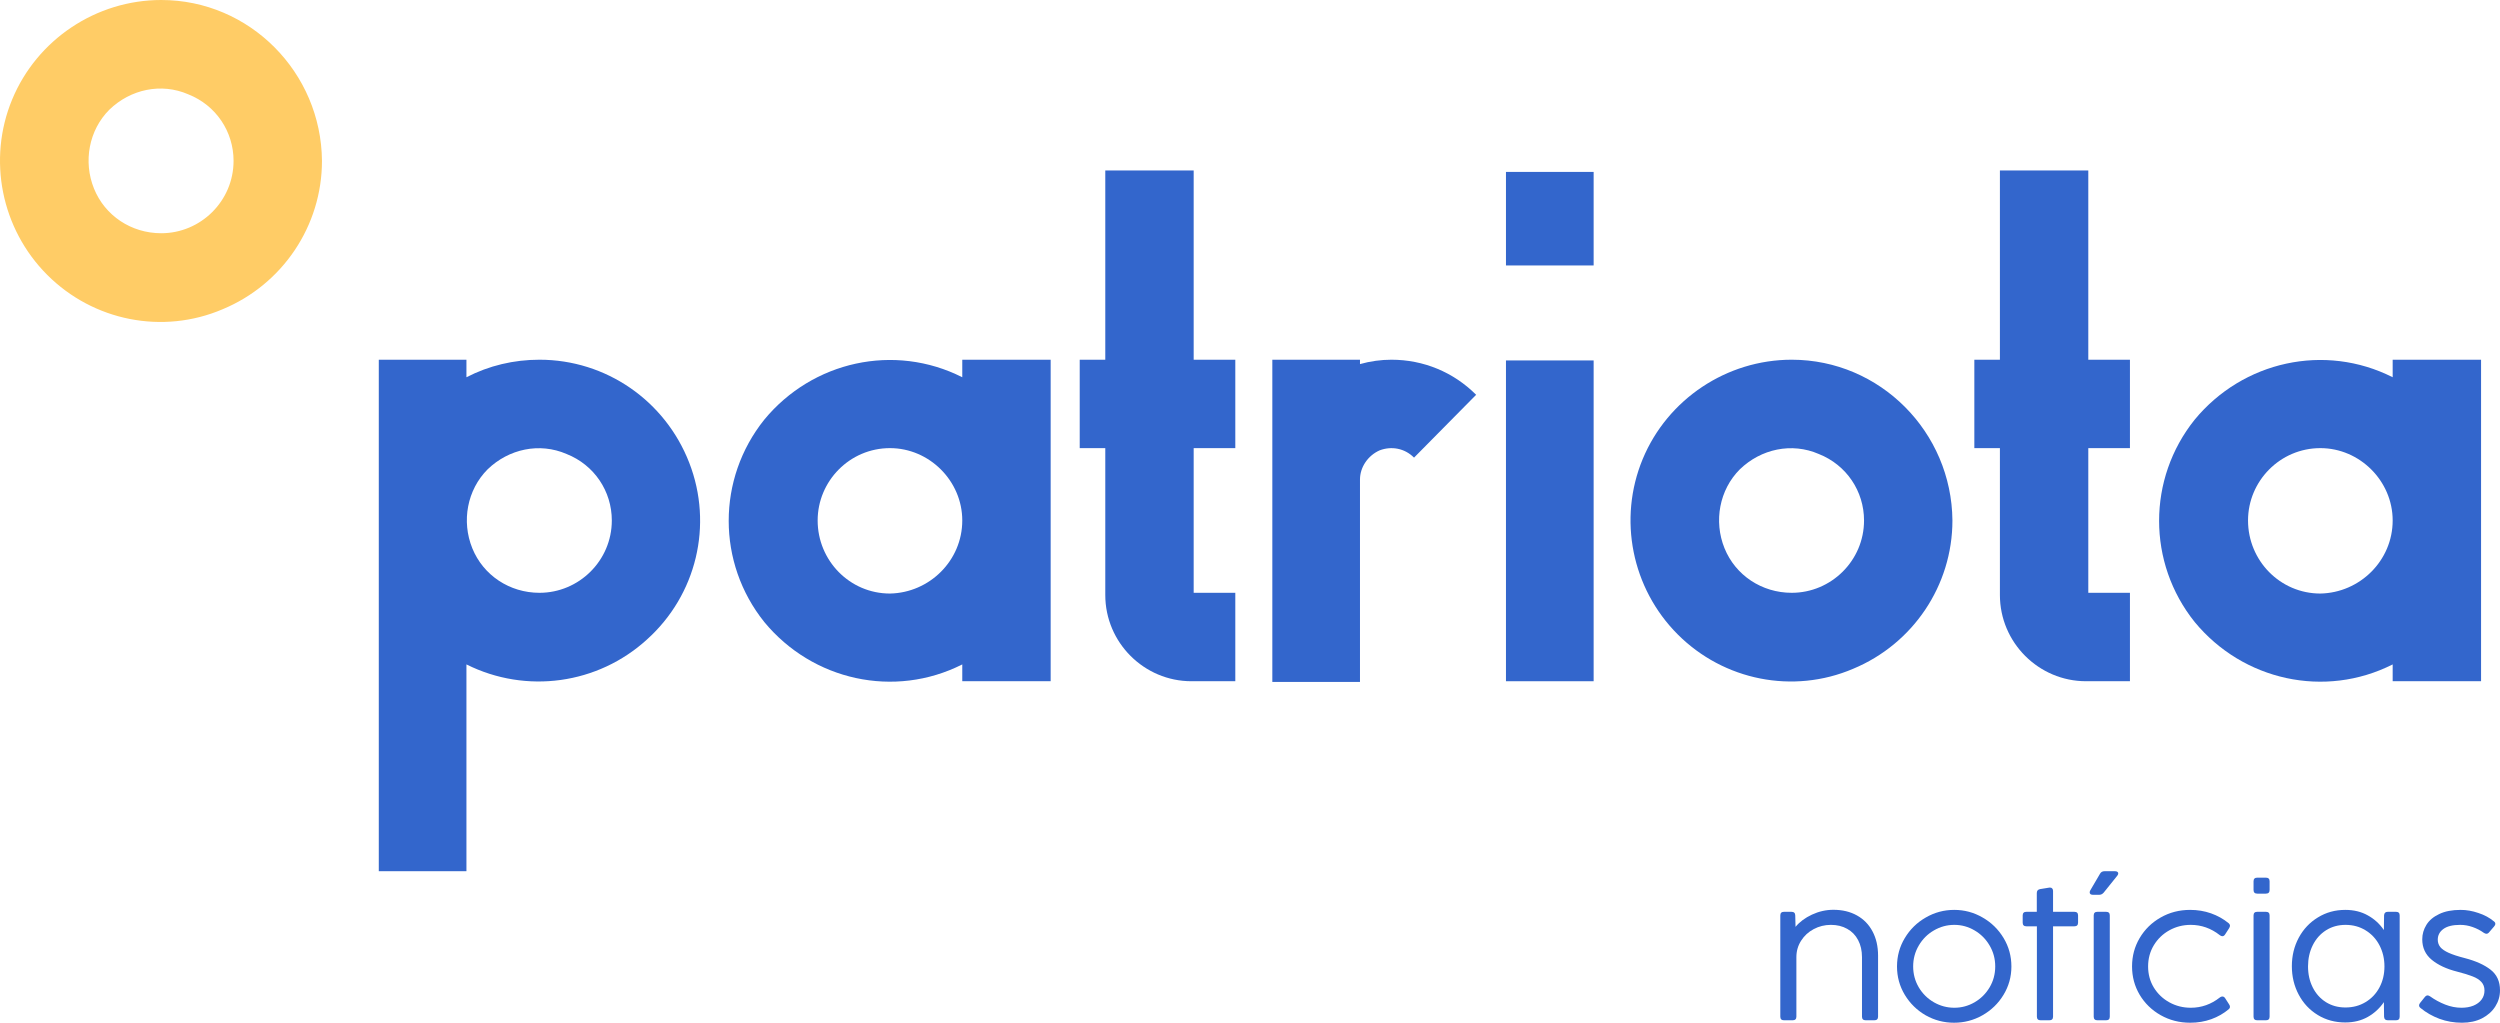
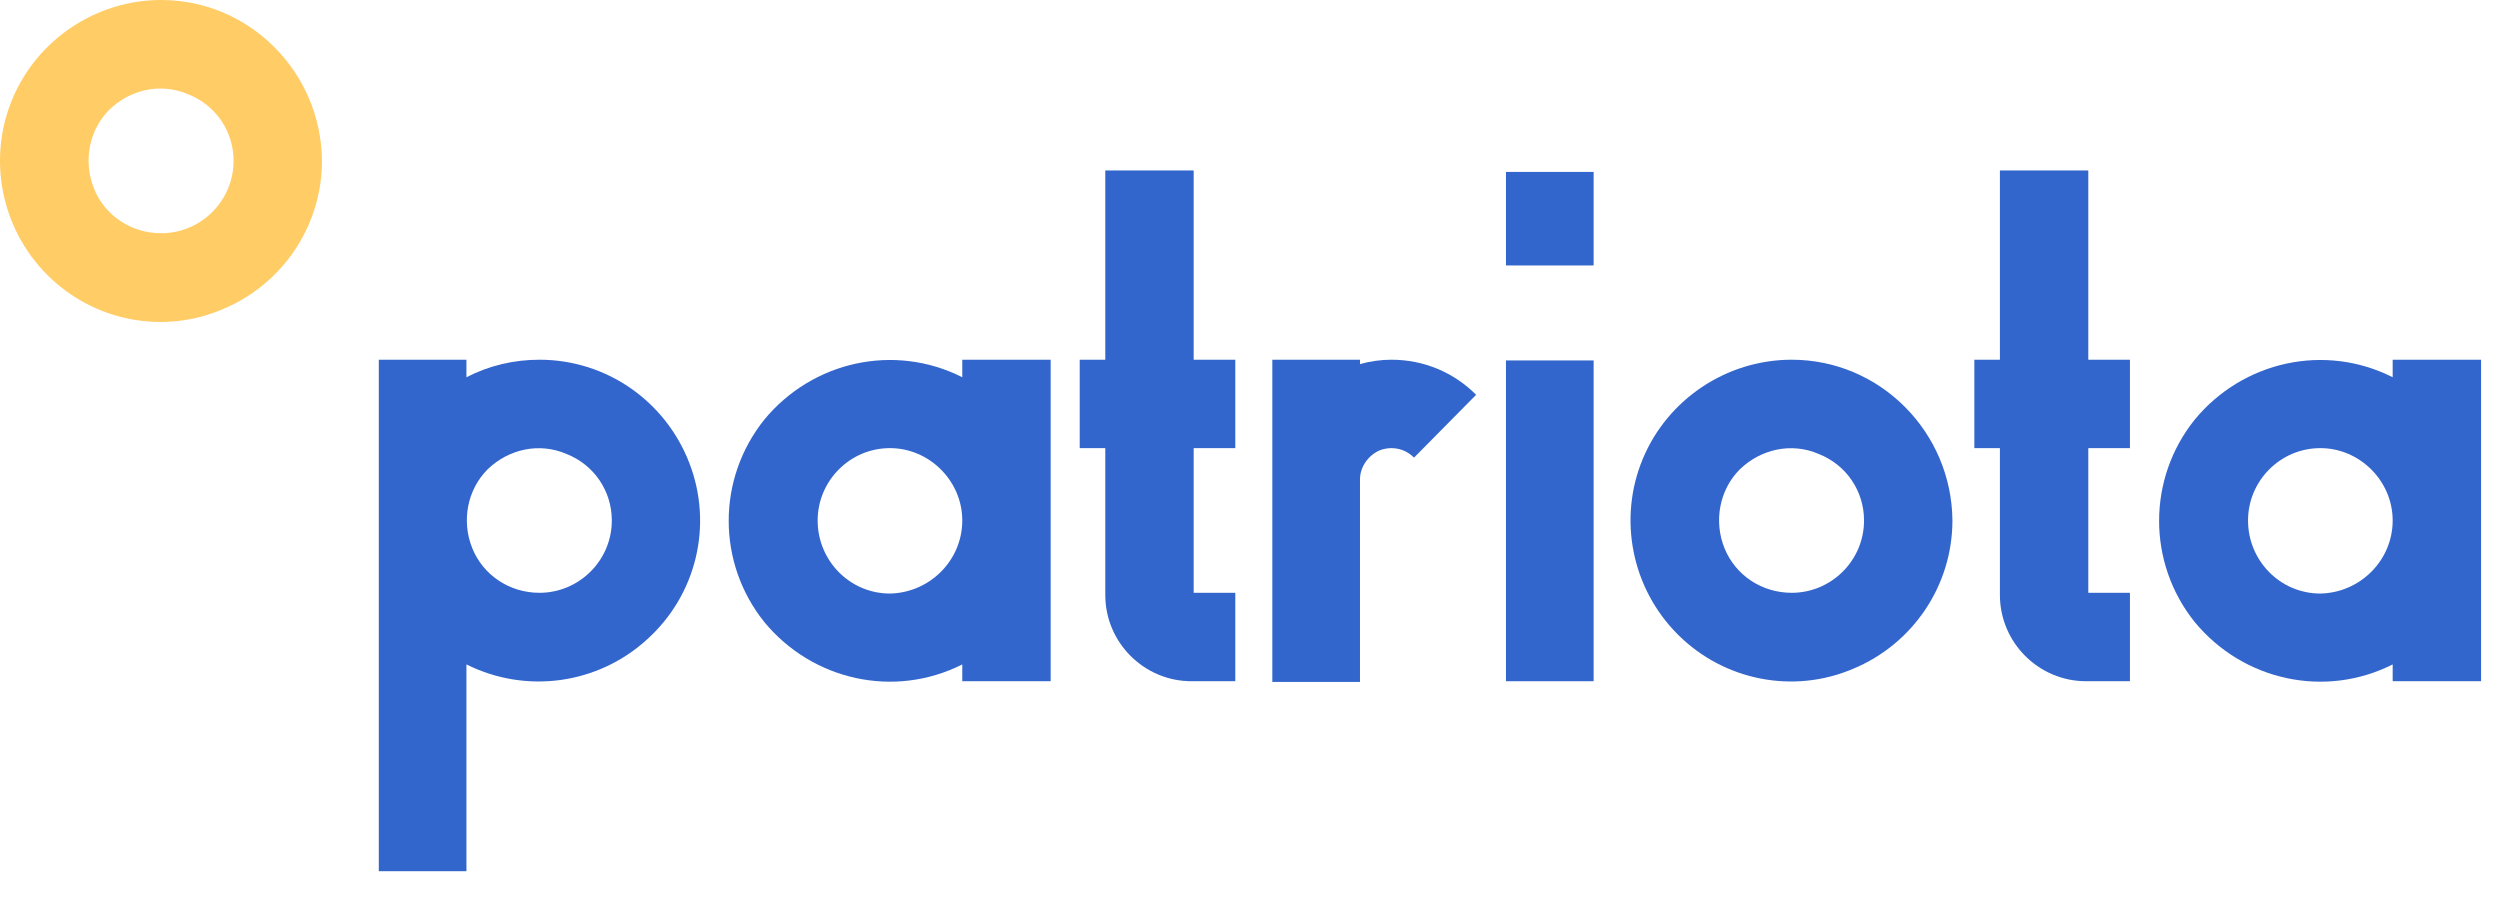
- <svg xmlns="http://www.w3.org/2000/svg" width="132" height="54" viewBox="0 0 132 54" fill="none">
+ <svg xmlns="http://www.w3.org/2000/svg" width="132" height="48" viewBox="0 0 132 48" fill="none">
  <path d="M28.485 18.993C31.995 18.993 35.119 21.153 36.392 24.433C37.665 27.712 36.778 31.416 34.155 33.77C31.571 36.123 27.791 36.663 24.628 35.081V46H20V18.993H24.628V19.919C25.824 19.301 27.135 18.993 28.485 18.993ZM28.485 31.3C30.568 31.3 32.304 29.603 32.304 27.481C32.304 25.937 31.378 24.549 29.913 23.97C28.485 23.352 26.865 23.7 25.747 24.78C24.667 25.86 24.358 27.519 24.937 28.947C25.515 30.374 26.904 31.3 28.485 31.3Z" fill="#3366CC" />
  <path d="M50.808 18.993H55.475V35.969H50.808V35.081C47.221 36.895 42.901 35.93 40.356 32.844C37.849 29.718 37.849 25.282 40.356 22.156C42.901 19.07 47.221 18.105 50.808 19.919V18.993ZM46.99 31.339C49.073 31.3 50.808 29.603 50.808 27.481C50.808 25.397 49.073 23.661 46.99 23.661C44.869 23.661 43.172 25.397 43.172 27.481C43.172 29.603 44.869 31.339 46.99 31.339Z" fill="#3366CC" />
  <path d="M65.224 23.661H63.026V31.3H65.224V35.969H62.91C60.403 35.969 58.359 33.924 58.359 31.416V23.661H57.009V18.993H58.359V9H63.026V18.993H65.224V23.661Z" fill="#3366CC" />
  <path d="M73.466 18.993C75.163 18.993 76.744 19.649 77.94 20.845L74.661 24.163C74.16 23.661 73.466 23.545 72.849 23.777C72.231 24.047 71.807 24.664 71.807 25.32V36.007H67.179V18.993H71.807V19.224C72.347 19.07 72.926 18.993 73.466 18.993Z" fill="#3366CC" />
  <path d="M84.144 35.969H79.515V19.031H84.144V35.969ZM84.144 14.016H79.515V9.077H84.144V14.016Z" fill="#3366CC" />
  <path d="M94.603 18.993C99.27 18.993 103.049 22.812 103.088 27.481C103.088 30.915 101.005 34.001 97.843 35.313C94.68 36.663 91.016 35.93 88.586 33.499C86.156 31.069 85.423 27.404 86.734 24.24C88.046 21.076 91.17 18.993 94.603 18.993ZM94.603 31.3C96.685 31.3 98.421 29.603 98.421 27.481C98.421 25.937 97.495 24.549 96.03 23.97C94.603 23.352 92.983 23.7 91.864 24.78C90.784 25.86 90.476 27.519 91.054 28.947C91.633 30.374 93.021 31.3 94.603 31.3Z" fill="#3366CC" />
  <path d="M112.461 23.661H110.262V31.3H112.461V35.969H110.146C107.639 35.969 105.595 33.924 105.595 31.416V23.661H104.245V18.993H105.595V9H110.262V18.993H112.461V23.661Z" fill="#3366CC" />
  <path d="M126.333 18.993H131V35.969H126.333V35.081C122.746 36.895 118.426 35.93 115.881 32.844C113.374 29.718 113.374 25.282 115.881 22.156C118.426 19.07 122.746 18.105 126.333 19.919V18.993ZM122.515 31.339C124.597 31.3 126.333 29.603 126.333 27.481C126.333 25.397 124.597 23.661 122.515 23.661C120.393 23.661 118.696 25.397 118.696 27.481C118.696 29.603 120.393 31.339 122.515 31.339Z" fill="#3366CC" />
  <path d="M8.513 0C13.181 0 16.961 3.822 17 8.493C17 11.929 14.917 15.017 11.753 16.329C8.59 17.681 4.925 16.947 2.495 14.515C0.064 12.083 -0.669 8.416 0.643 5.25C1.955 2.085 5.079 0 8.513 0ZM8.513 12.315C10.596 12.315 12.332 10.616 12.332 8.493C12.332 6.949 11.406 5.559 9.94 4.98C8.513 4.362 6.893 4.71 5.774 5.791C4.694 6.871 4.385 8.531 4.964 9.96C5.542 11.388 6.931 12.315 8.513 12.315Z" fill="#FFCC66" />
-   <path d="M96.804 48.037C97.277 48.037 97.691 48.136 98.045 48.334C98.402 48.532 98.677 48.814 98.869 49.178C99.064 49.542 99.162 49.969 99.162 50.458V53.679C99.162 53.807 99.096 53.871 98.963 53.871H98.512C98.379 53.871 98.313 53.807 98.313 53.679V50.539C98.313 50.194 98.245 49.894 98.109 49.638C97.974 49.379 97.782 49.181 97.534 49.044C97.286 48.903 96.998 48.833 96.67 48.833C96.346 48.833 96.043 48.908 95.762 49.058C95.484 49.205 95.262 49.41 95.097 49.672C94.931 49.931 94.849 50.22 94.849 50.539V53.679C94.849 53.807 94.782 53.871 94.65 53.871H94.198C94.066 53.871 94 53.807 94 53.679V48.334C94 48.206 94.066 48.143 94.198 48.143H94.586C94.718 48.143 94.786 48.205 94.789 48.33L94.804 48.938C95.019 48.676 95.309 48.461 95.673 48.291C96.037 48.122 96.414 48.037 96.804 48.037Z" fill="#3366CC" />
-   <path d="M103.174 54C102.638 54 102.139 53.869 101.675 53.607C101.216 53.342 100.848 52.982 100.574 52.529C100.299 52.072 100.162 51.573 100.162 51.033C100.162 50.486 100.299 49.985 100.574 49.528C100.848 49.071 101.217 48.71 101.68 48.445C102.144 48.176 102.645 48.042 103.184 48.042C103.72 48.042 104.22 48.176 104.683 48.445C105.146 48.71 105.515 49.071 105.79 49.528C106.065 49.985 106.202 50.486 106.202 51.033C106.202 51.573 106.063 52.072 105.785 52.529C105.51 52.982 105.14 53.342 104.673 53.607C104.21 53.869 103.71 54 103.174 54ZM103.189 53.209C103.57 53.209 103.925 53.113 104.256 52.922C104.587 52.73 104.852 52.468 105.05 52.135C105.249 51.8 105.348 51.431 105.348 51.028C105.348 50.626 105.249 50.256 105.05 49.921C104.852 49.582 104.587 49.317 104.256 49.125C103.925 48.93 103.57 48.833 103.189 48.833C102.805 48.833 102.446 48.93 102.112 49.125C101.778 49.317 101.512 49.582 101.313 49.921C101.115 50.256 101.015 50.626 101.015 51.028C101.015 51.431 101.115 51.8 101.313 52.135C101.512 52.468 101.778 52.73 102.112 52.922C102.446 53.113 102.805 53.209 103.189 53.209Z" fill="#3366CC" />
-   <path d="M108.401 53.679C108.401 53.807 108.335 53.871 108.203 53.871H107.746C107.614 53.871 107.548 53.807 107.548 53.679V48.91H106.997C106.864 48.91 106.798 48.846 106.798 48.718V48.334C106.798 48.206 106.864 48.143 106.997 48.143H107.543V47.15C107.543 47.032 107.602 46.964 107.721 46.944L108.188 46.868C108.201 46.864 108.218 46.863 108.238 46.863C108.291 46.863 108.33 46.879 108.357 46.911C108.386 46.943 108.401 46.986 108.401 47.04V48.143H109.523C109.655 48.143 109.722 48.206 109.722 48.334V48.718C109.722 48.846 109.655 48.91 109.523 48.91H108.401V53.679Z" fill="#3366CC" />
-   <path d="M111.397 53.679C111.397 53.807 111.331 53.871 111.198 53.871H110.747C110.614 53.871 110.548 53.807 110.548 53.679V48.334C110.548 48.206 110.614 48.143 110.747 48.143H111.198C111.331 48.143 111.397 48.206 111.397 48.334V53.679ZM111.675 46C111.728 46 111.769 46.011 111.799 46.034C111.828 46.053 111.843 46.08 111.843 46.115C111.843 46.153 111.827 46.193 111.794 46.235L111.074 47.131C111.008 47.208 110.928 47.246 110.836 47.246H110.508C110.455 47.246 110.412 47.235 110.379 47.213C110.349 47.187 110.335 47.155 110.335 47.117C110.335 47.088 110.344 47.054 110.364 47.016L110.881 46.134C110.93 46.045 111.01 46 111.119 46H111.675Z" fill="#3366CC" />
-   <path d="M115.639 54C115.073 54 114.555 53.867 114.085 53.602C113.616 53.337 113.245 52.977 112.974 52.524C112.706 52.07 112.572 51.571 112.572 51.028C112.572 50.482 112.706 49.982 112.974 49.528C113.245 49.071 113.614 48.71 114.081 48.445C114.55 48.176 115.07 48.042 115.639 48.042C116.029 48.042 116.397 48.103 116.741 48.224C117.085 48.346 117.394 48.518 117.669 48.742C117.719 48.786 117.743 48.833 117.743 48.881C117.743 48.916 117.727 48.961 117.694 49.015L117.48 49.346C117.441 49.403 117.394 49.432 117.341 49.432C117.295 49.432 117.249 49.413 117.202 49.374C116.742 49.013 116.231 48.833 115.669 48.833C115.262 48.833 114.886 48.929 114.542 49.12C114.201 49.309 113.928 49.571 113.723 49.907C113.521 50.242 113.42 50.616 113.42 51.028C113.42 51.44 113.521 51.813 113.723 52.145C113.928 52.477 114.203 52.738 114.547 52.926C114.891 53.115 115.267 53.209 115.674 53.209C116.236 53.209 116.747 53.029 117.207 52.667C117.247 52.632 117.292 52.615 117.341 52.615C117.398 52.615 117.446 52.644 117.485 52.701L117.694 53.027C117.727 53.072 117.743 53.118 117.743 53.166C117.743 53.208 117.724 53.246 117.684 53.281C117.412 53.511 117.103 53.688 116.756 53.813C116.408 53.938 116.036 54 115.639 54Z" fill="#3366CC" />
-   <path d="M119.185 47.184C119.053 47.184 118.987 47.12 118.987 46.992V46.532C118.987 46.404 119.053 46.34 119.185 46.34H119.637C119.769 46.34 119.835 46.404 119.835 46.532V46.992C119.835 47.12 119.769 47.184 119.637 47.184H119.185ZM119.835 53.679C119.835 53.807 119.769 53.871 119.637 53.871H119.185C119.053 53.871 118.987 53.807 118.987 53.679V48.334C118.987 48.206 119.053 48.143 119.185 48.143H119.637C119.769 48.143 119.835 48.206 119.835 48.334V53.679Z" fill="#3366CC" />
-   <path d="M125.879 48.33C125.886 48.205 125.952 48.143 126.078 48.143H126.505C126.637 48.143 126.703 48.206 126.703 48.334V53.679C126.703 53.807 126.637 53.871 126.505 53.871H126.083C125.954 53.871 125.886 53.808 125.879 53.684L125.869 52.912C125.641 53.244 125.355 53.506 125.011 53.698C124.667 53.89 124.273 53.986 123.829 53.986C123.293 53.986 122.81 53.855 122.38 53.593C121.95 53.331 121.614 52.973 121.373 52.519C121.131 52.065 121.01 51.563 121.01 51.014C121.01 50.467 121.131 49.967 121.373 49.514C121.617 49.06 121.955 48.702 122.385 48.44C122.815 48.175 123.297 48.042 123.829 48.042C124.279 48.042 124.675 48.138 125.016 48.33C125.36 48.518 125.644 48.777 125.869 49.106L125.879 48.33ZM123.839 53.195C124.236 53.195 124.59 53.1 124.901 52.912C125.216 52.723 125.461 52.465 125.636 52.135C125.811 51.806 125.899 51.437 125.899 51.028C125.899 50.619 125.811 50.247 125.636 49.911C125.461 49.576 125.216 49.312 124.901 49.12C124.59 48.929 124.238 48.833 123.844 48.833C123.457 48.833 123.113 48.929 122.812 49.12C122.511 49.312 122.278 49.576 122.112 49.911C121.947 50.244 121.864 50.616 121.864 51.028C121.864 51.437 121.947 51.806 122.112 52.135C122.278 52.465 122.509 52.723 122.807 52.912C123.108 53.1 123.452 53.195 123.839 53.195Z" fill="#3366CC" />
-   <path d="M129.995 54C129.578 54 129.181 53.931 128.804 53.794C128.43 53.653 128.097 53.463 127.806 53.224C127.753 53.182 127.727 53.136 127.727 53.084C127.727 53.043 127.745 53 127.781 52.955L128.034 52.639C128.081 52.584 128.129 52.557 128.178 52.557C128.215 52.557 128.259 52.575 128.312 52.61C128.557 52.786 128.822 52.929 129.106 53.041C129.391 53.153 129.679 53.209 129.97 53.209C130.205 53.209 130.413 53.172 130.595 53.099C130.781 53.022 130.925 52.915 131.027 52.778C131.13 52.64 131.181 52.48 131.181 52.298C131.181 52.116 131.126 51.966 131.017 51.848C130.911 51.73 130.758 51.632 130.556 51.555C130.357 51.475 130.083 51.391 129.732 51.301C129.176 51.161 128.731 50.953 128.397 50.678C128.063 50.403 127.895 50.042 127.895 49.595C127.895 49.323 127.968 49.069 128.114 48.833C128.259 48.596 128.484 48.406 128.789 48.262C129.093 48.115 129.472 48.042 129.925 48.042C130.23 48.042 130.541 48.096 130.858 48.205C131.179 48.31 131.454 48.459 131.682 48.651C131.729 48.686 131.752 48.727 131.752 48.775C131.752 48.826 131.73 48.874 131.687 48.919L131.419 49.231C131.38 49.279 131.333 49.303 131.28 49.303C131.241 49.303 131.194 49.285 131.141 49.25C130.969 49.125 130.774 49.025 130.556 48.948C130.341 48.871 130.121 48.833 129.896 48.833C129.502 48.833 129.206 48.906 129.007 49.053C128.812 49.197 128.714 49.384 128.714 49.614C128.714 49.764 128.759 49.895 128.848 50.007C128.938 50.116 129.085 50.217 129.29 50.309C129.495 50.402 129.778 50.495 130.139 50.587C130.718 50.737 131.173 50.942 131.504 51.201C131.835 51.46 132 51.822 132 52.289C132 52.596 131.917 52.88 131.752 53.142C131.586 53.404 131.351 53.613 131.047 53.77C130.743 53.923 130.392 54 129.995 54Z" fill="#3366CC" />
</svg>
